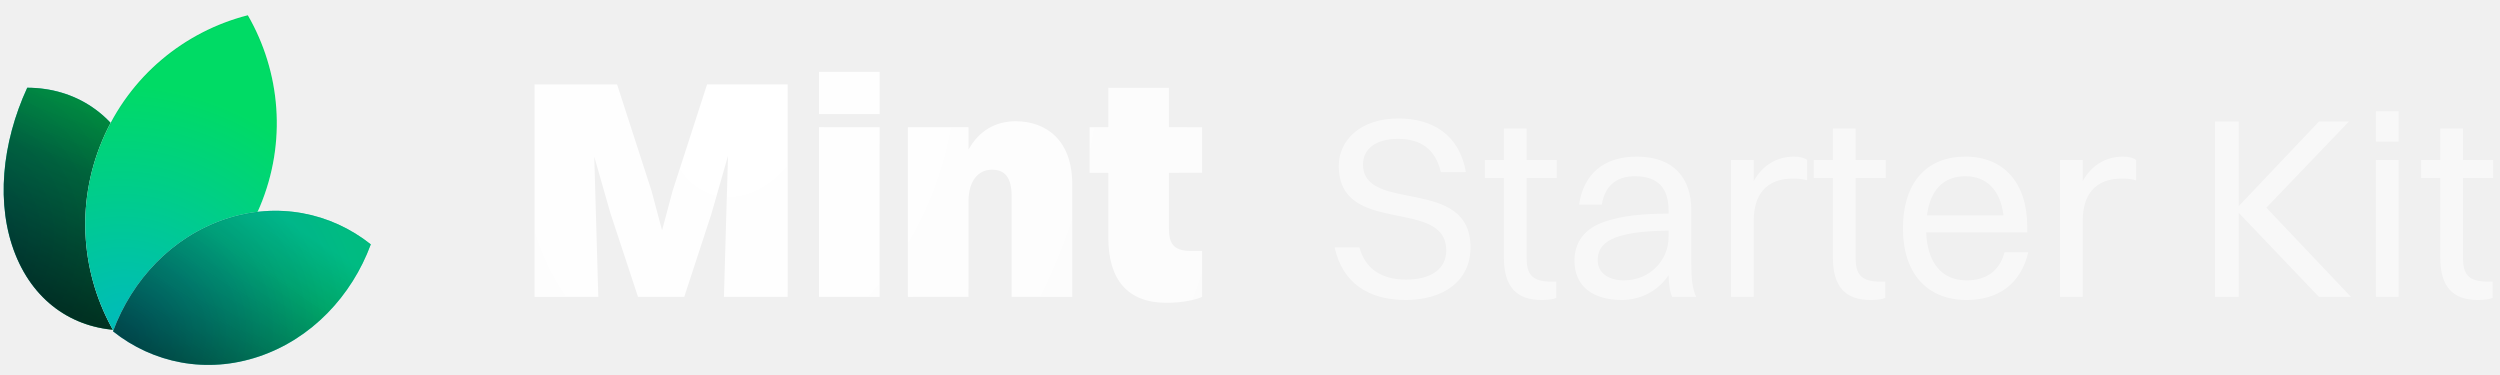
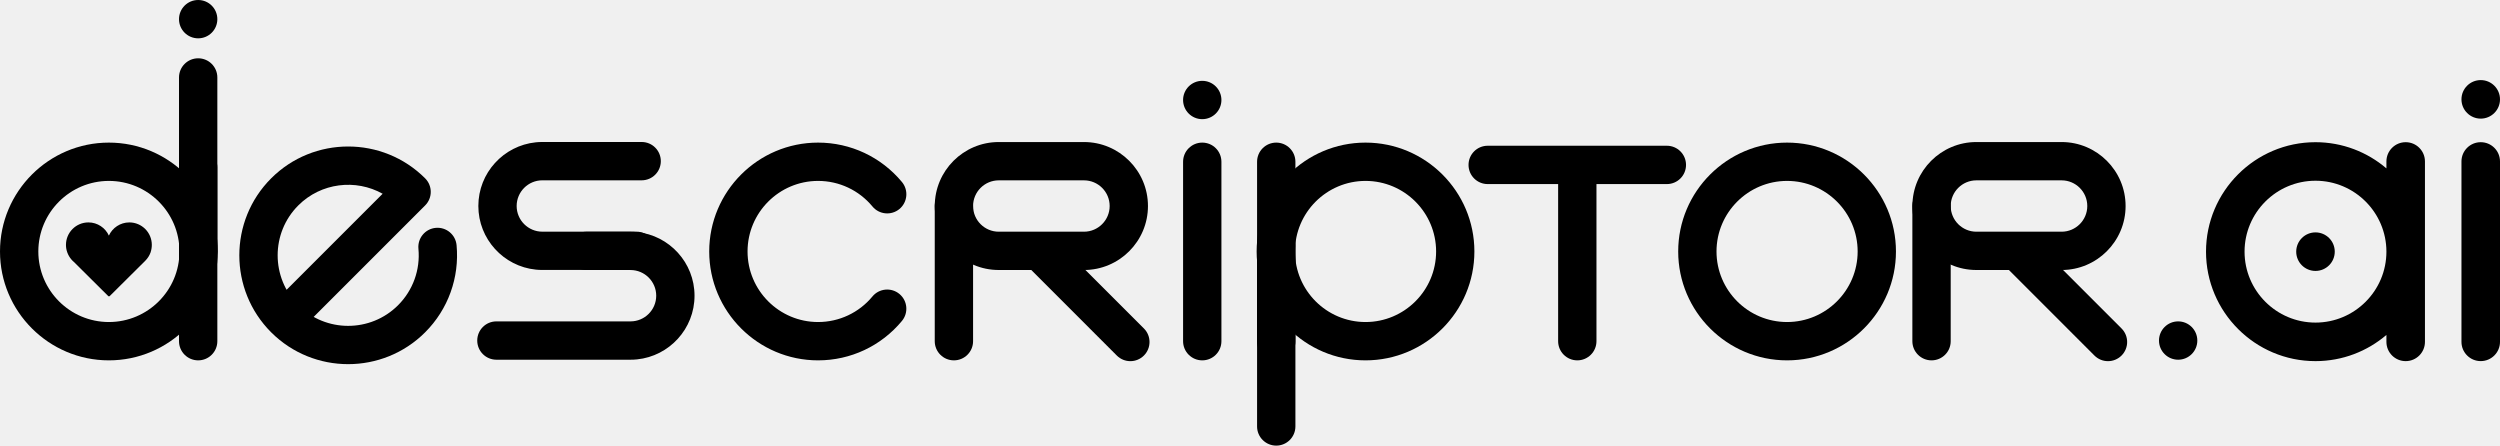
- <svg xmlns="http://www.w3.org/2000/svg" width="160" height="24" viewBox="0 0 160 24" fill="none">
-   <path d="M7.953 21.139C4.896 21.13 2.255 19.458 0.987 16.29C-0.28 13.121 0.109 9.163 1.744 5.615C4.801 5.624 7.442 7.296 8.71 10.465C9.977 13.633 9.588 17.591 7.953 21.139Z" fill="white" />
-   <path d="M7.953 21.139C4.896 21.13 2.255 19.458 0.987 16.29C-0.28 13.121 0.109 9.163 1.744 5.615C4.801 5.624 7.442 7.296 8.71 10.465C9.977 13.633 9.588 17.591 7.953 21.139Z" fill="url(#paint0_radial_115_109)" />
-   <path d="M7.953 21.139C4.896 21.13 2.255 19.458 0.987 16.29C-0.28 13.121 0.109 9.163 1.744 5.615C4.801 5.624 7.442 7.296 8.71 10.465C9.977 13.633 9.588 17.591 7.953 21.139Z" fill="black" fill-opacity="0.5" style="mix-blend-mode:hard-light" />
-   <path d="M7.953 21.139C4.896 21.13 2.255 19.458 0.987 16.29C-0.28 13.121 0.109 9.163 1.744 5.615C4.801 5.624 7.442 7.296 8.71 10.465C9.977 13.633 9.588 17.591 7.953 21.139Z" fill="url(#paint1_linear_115_109)" fill-opacity="0.5" style="mix-blend-mode:hard-light" />
-   <path d="M7.935 21.111C4.897 21.096 2.274 19.431 1.013 16.279C-0.248 13.124 0.136 9.182 1.762 5.643C4.8 5.659 7.423 7.324 8.684 10.476C9.945 13.63 9.561 17.572 7.935 21.111Z" stroke="url(#paint2_linear_115_109)" stroke-opacity="0.05" stroke-width="0.056" />
-   <path d="M7.31 21.257C11.354 20.221 14.884 17.375 16.628 13.236C18.373 9.097 17.945 4.587 15.86 0.976C11.816 2.012 8.287 4.858 6.542 8.998C4.797 13.137 5.225 17.646 7.31 21.257Z" fill="white" />
-   <path d="M7.31 21.257C11.354 20.221 14.884 17.375 16.628 13.236C18.373 9.097 17.945 4.587 15.86 0.976C11.816 2.012 8.287 4.858 6.542 8.998C4.797 13.137 5.225 17.646 7.31 21.257Z" fill="url(#paint3_radial_115_109)" />
-   <path d="M16.602 13.225C14.864 17.349 11.351 20.187 7.324 21.225C5.253 17.624 4.829 13.132 6.568 9.009C8.306 4.885 11.819 2.047 15.846 1.009C17.918 4.61 18.341 9.101 16.602 13.225Z" stroke="url(#paint4_linear_115_109)" stroke-opacity="0.05" stroke-width="0.056" />
-   <path d="M7.234 21.207C9.789 23.237 13.21 23.951 16.577 22.814C19.944 21.677 22.506 18.945 23.73 15.638C21.175 13.608 17.754 12.894 14.387 14.031C11.02 15.168 8.458 17.901 7.234 21.207Z" fill="white" />
-   <path d="M7.234 21.207C9.789 23.237 13.21 23.951 16.577 22.814C19.944 21.677 22.506 18.945 23.73 15.638C21.175 13.608 17.754 12.894 14.387 14.031C11.02 15.168 8.458 17.901 7.234 21.207Z" fill="url(#paint5_radial_115_109)" />
-   <path d="M7.234 21.207C9.789 23.237 13.21 23.951 16.577 22.814C19.944 21.677 22.506 18.945 23.73 15.638C21.175 13.608 17.754 12.894 14.387 14.031C11.02 15.168 8.458 17.901 7.234 21.207Z" fill="black" fill-opacity="0.2" style="mix-blend-mode:hard-light" />
-   <path d="M7.234 21.207C9.789 23.237 13.21 23.951 16.577 22.814C19.944 21.677 22.506 18.945 23.73 15.638C21.175 13.608 17.754 12.894 14.387 14.031C11.02 15.168 8.458 17.901 7.234 21.207Z" fill="url(#paint6_linear_115_109)" fill-opacity="0.5" style="mix-blend-mode:hard-light" />
-   <path d="M16.568 22.787C13.218 23.918 9.814 23.212 7.267 21.198C8.492 17.907 11.044 15.189 14.396 14.058C17.747 12.927 21.15 13.633 23.697 15.648C22.472 18.938 19.92 21.656 16.568 22.787Z" stroke="url(#paint7_linear_115_109)" stroke-opacity="0.05" stroke-width="0.056" />
-   <path d="M34.212 19V5.4H39.492L41.692 12.2L42.372 14.74L43.052 12.2L45.252 5.4H50.412V19H46.332L46.592 9.98L45.532 13.68L43.792 19H40.832L39.052 13.6L38.032 10.02L38.292 19H34.212ZM52.416 7.3V4.6H56.295V7.3H52.416ZM52.416 19V8.14H56.295V19H52.416ZM58.104 19V8.14H61.984V9.58C62.664 8.34 63.744 7.76 65.004 7.76C66.964 7.76 68.624 8.98 68.624 11.78V19H64.744V12.56C64.744 11.34 64.304 10.86 63.484 10.86C62.604 10.86 61.984 11.58 61.984 12.88V19H58.104ZM70.933 15.22V11.06H69.733V8.14H70.933V5.62H74.813V8.14H76.933V11.06H74.813V14.6C74.813 15.5 75.033 16.06 76.213 16.06H76.933V19C76.493 19.2 75.673 19.38 74.653 19.38C72.153 19.38 70.933 17.88 70.933 15.22Z" fill="url(#paint8_radial_115_109)" />
-   <path d="M87.232 10.519C87.232 13.687 94.112 11.229 94.112 15.832C94.112 17.994 92.364 19.198 89.971 19.198C87.562 19.198 85.912 18.093 85.417 15.832H87.001C87.364 17.169 88.371 17.895 89.987 17.895C91.671 17.895 92.561 17.152 92.561 16.03C92.561 12.598 85.681 15.155 85.681 10.618C85.681 9.001 87.034 7.582 89.509 7.582C91.671 7.582 93.403 8.621 93.816 11.014H92.215C91.868 9.529 90.912 8.886 89.476 8.886C88.057 8.886 87.232 9.529 87.232 10.519ZM96.25 16.476V11.393H95.029V10.239H96.25V8.226H97.702V10.239H99.632V11.393H97.702V16.476C97.702 17.532 98.015 18.026 99.302 18.026H99.599V19.066C99.434 19.148 99.071 19.198 98.659 19.198C97.025 19.198 96.25 18.323 96.25 16.476ZM102.516 13.093H101.064C101.345 11.162 102.615 10.024 104.76 10.024C107.103 10.024 108.242 11.393 108.242 13.44V16.888C108.242 17.895 108.324 18.521 108.555 19H107.021C106.856 18.654 106.806 18.142 106.79 17.614C106.047 18.72 104.859 19.198 103.803 19.198C101.988 19.198 100.767 18.357 100.767 16.69C100.767 15.486 101.427 14.611 102.714 14.182C103.902 13.786 105.107 13.687 106.79 13.671V13.473C106.79 12.053 106.13 11.278 104.628 11.278C103.374 11.278 102.698 11.971 102.516 13.093ZM102.252 16.657C102.252 17.465 102.929 17.944 103.952 17.944C105.569 17.944 106.79 16.674 106.79 15.172V14.759C103.061 14.793 102.252 15.585 102.252 16.657ZM110.787 19V10.239H112.239V11.591C112.833 10.519 113.774 10.024 114.83 10.024C115.176 10.024 115.49 10.107 115.655 10.239V11.542C115.407 11.46 115.094 11.427 114.747 11.427C112.998 11.427 112.239 12.515 112.239 14.1V19H110.787ZM117.305 16.476V11.393H116.084V10.239H117.305V8.226H118.757V10.239H120.688V11.393H118.757V16.476C118.757 17.532 119.071 18.026 120.358 18.026H120.655V19.066C120.49 19.148 120.127 19.198 119.714 19.198C118.081 19.198 117.305 18.323 117.305 16.476ZM129.809 16.145C129.33 18.192 127.862 19.198 125.865 19.198C123.324 19.198 121.79 17.482 121.79 14.627C121.79 11.658 123.324 10.024 125.783 10.024C128.258 10.024 129.743 11.723 129.743 14.512V14.875H123.275C123.357 16.838 124.281 17.944 125.865 17.944C127.103 17.944 127.977 17.35 128.291 16.145H129.809ZM125.783 11.278C124.38 11.278 123.539 12.152 123.324 13.786H128.225C128.027 12.169 127.152 11.278 125.783 11.278ZM131.843 19V10.239H133.295V11.591C133.889 10.519 134.829 10.024 135.885 10.024C136.232 10.024 136.545 10.107 136.71 10.239V11.542C136.463 11.46 136.149 11.427 135.803 11.427C134.054 11.427 133.295 12.515 133.295 14.1V19H131.843ZM141.763 19V7.78H143.281V13.192L148.413 7.78H150.327L145.047 13.291L150.459 19H148.413L143.281 13.621V19H141.763ZM152.06 9.067V7.12H153.512V9.067H152.06ZM152.06 19V10.239H153.512V19H152.06ZM156.178 16.476V11.393H154.957V10.239H156.178V8.226H157.63V10.239H159.56V11.393H157.63V16.476C157.63 17.532 157.943 18.026 159.23 18.026H159.527V19.066C159.362 19.148 158.999 19.198 158.587 19.198C156.953 19.198 156.178 18.323 156.178 16.476Z" fill="white" fill-opacity="0.55" />
-   <defs>
-     <radialGradient id="paint0_radial_115_109" cx="0" cy="0" r="1" gradientUnits="userSpaceOnUse" gradientTransform="translate(-3.00503 15.023) rotate(-10.029) scale(17.9572 17.784)">
-       <stop stop-color="#00B0BB" />
-       <stop offset="1" stop-color="#00DB65" />
-     </radialGradient>
-     <linearGradient id="paint1_linear_115_109" x1="7.39" y1="4.813" x2="1.63" y2="18.689" gradientUnits="userSpaceOnUse">
-       <stop stop-color="#18E299" />
-       <stop offset="1" />
-     </linearGradient>
-     <linearGradient id="paint2_linear_115_109" x1="7.948" y1="8.016" x2="1.761" y2="18.746" gradientUnits="userSpaceOnUse">
-       <stop />
-       <stop offset="1" stop-opacity="0" />
-     </linearGradient>
-     <radialGradient id="paint3_radial_115_109" cx="0" cy="0" r="1" gradientUnits="userSpaceOnUse" gradientTransform="translate(8.11404 20.8822) rotate(-75.7542) scale(21.6246 23.7772)">
-       <stop stop-color="#00BBBB" />
-       <stop offset="0.713" stop-color="#00DB65" />
-     </radialGradient>
-     <linearGradient id="paint4_linear_115_109" x1="7.602" y1="5.871" x2="15.556" y2="16.372" gradientUnits="userSpaceOnUse">
-       <stop />
-       <stop offset="1" stop-opacity="0" />
-     </linearGradient>
-     <radialGradient id="paint5_radial_115_109" cx="0" cy="0" r="1" gradientUnits="userSpaceOnUse" gradientTransform="translate(7.84537 21.5181) rotate(-20.3525) scale(18.5603 17.32)">
-       <stop stop-color="#00B0BB" />
-       <stop offset="1" stop-color="#00DB65" />
-     </radialGradient>
-     <linearGradient id="paint6_linear_115_109" x1="16.808" y1="13.007" x2="10.041" y2="22.994" gradientUnits="userSpaceOnUse">
-       <stop stop-color="#00B1BC" />
-       <stop offset="1" />
-     </linearGradient>
-     <linearGradient id="paint7_linear_115_109" x1="16.808" y1="13.007" x2="14.169" y2="23.841" gradientUnits="userSpaceOnUse">
-       <stop />
-       <stop offset="1" stop-opacity="0" />
-     </linearGradient>
-     <radialGradient id="paint8_radial_115_109" cx="0" cy="0" r="1" gradientUnits="userSpaceOnUse" gradientTransform="translate(47.2781 7) rotate(19.0047) scale(67.5582 85.7506)">
-       <stop stop-color="white" />
-       <stop offset="1" stop-color="white" stop-opacity="0.5" />
-     </radialGradient>
-   </defs>
+ <svg xmlns="http://www.w3.org/2000/svg" id="Layer_1" height="100%" version="1.1" viewBox="0 0 971.74 173.21" width="100%">
+   <style type="text/css">
+     .st0 {
+       fill: currentColor;
+     }
+ 
+     .st2 {
+       fill: none;
+       stroke: #e5184c;
+       stroke-miterlimit: 10;
+     }
+   </style>
+   <g>
+     <path class="st0" d="M242.44-355.7" />
+   </g>
+   <g>
+     <path class="st0" d="M257.51,78.83" />
+   </g>
+   <g>
+     <path class="st0" d="M165.25,129.17c-16.5,16.5-43.35,16.5-59.85,0s-16.5-43.35,0-59.85s43.35-16.5,59.85,0   c2.91,2.91,2.91,7.62,0,10.53L118,127.1c-2.91,2.91-7.62,2.91-10.53,0c-2.91-2.91-2.91-7.62,0-10.53l41.26-41.26   c-10.44-5.84-23.92-4.33-32.79,4.54c-10.69,10.69-10.69,28.09,0,38.79s28.09,10.69,38.79,0c5.79-5.79,8.68-13.8,7.91-21.96   c-0.38-4.1,2.63-7.73,6.72-8.11c4.1-0.38,7.73,2.63,8.11,6.72C178.64,107.88,174.19,120.23,165.25,129.17z" />
+   </g>
+   <g>
+     <path class="st0" d="M317.99,140.07c-23.34,0-42.32-18.98-42.32-42.32s18.98-42.32,42.32-42.32c12.64,0,24.52,5.59,32.6,15.32   c2.62,3.17,2.18,7.86-0.98,10.49c-3.17,2.62-7.86,2.19-10.49-0.98c-5.23-6.31-12.93-9.94-21.13-9.94   c-15.12,0-27.42,12.3-27.42,27.43s12.3,27.42,27.42,27.42c8.19,0,15.89-3.62,21.12-9.93c2.62-3.17,7.32-3.6,10.49-0.98   c3.17,2.63,3.6,7.32,0.98,10.49C342.51,134.49,330.63,140.07,317.99,140.07z" />
+   </g>
+   <g>
+     <path class="st0" d="M647.9,71.55h-69.64c-4.11,0-7.45-3.33-7.45-7.45s3.33-7.45,7.45-7.45h69.64c4.11,0,7.45,3.33,7.45,7.45   S652.02,71.55,647.9,71.55z" />
+   </g>
+   <g>
+     <path class="st0" d="M694.63,140.07c-23.34,0-42.32-18.98-42.32-42.32s18.99-42.32,42.32-42.32c23.34,0,42.32,18.99,42.32,42.32   S717.96,140.07,694.63,140.07z M667.2,97.75c0,15.12,12.3,27.42,27.43,27.42c15.12,0,27.43-12.3,27.43-27.42   s-12.3-27.43-27.43-27.43C679.5,70.33,667.2,82.63,667.2,97.75z" />
+   </g>
+   <g>
+     <path class="st0" d="M613.09,140.07c-4.11,0-7.45-3.33-7.45-7.45V65.86c0-4.11,3.33-7.45,7.45-7.45c4.11,0,7.45,3.33,7.45,7.45   v66.77C620.53,136.74,617.2,140.07,613.09,140.07z" />
+   </g>
+   <g>
+     <path class="st0" d="M467.31,140.07c-4.11,0-7.45-3.33-7.45-7.45V62.88c0-4.11,3.33-7.45,7.45-7.45s7.45,3.33,7.45,7.45v69.75   C474.76,136.74,471.43,140.07,467.31,140.07z" />
+   </g>
+   <g>
+     <path class="st0" d="M530.77,140.07c-23.34,0-42.32-18.98-42.32-42.32s18.99-42.32,42.32-42.32c23.34,0,42.32,18.99,42.32,42.32   S554.11,140.07,530.77,140.07z M503.35,97.75c0,15.12,12.3,27.42,27.43,27.42c15.12,0,27.43-12.3,27.43-27.42   s-12.3-27.43-27.43-27.43C515.65,70.33,503.35,82.63,503.35,97.75z" />
+   </g>
+   <g>
+     <path class="st0" d="M496.07,173.21c-4.11,0-7.45-3.33-7.45-7.45V95.88c0-4.11,3.33-7.45,7.45-7.45c4.11,0,7.45,3.33,7.45,7.45   v69.88C503.51,169.88,500.18,173.21,496.07,173.21z" />
+   </g>
+   <g>
+     <path class="st0" d="M42.32,140.07C18.99,140.07,0,121.09,0,97.75s18.99-42.32,42.32-42.32s42.32,18.99,42.32,42.32   S65.66,140.07,42.32,140.07z M14.9,97.75c0,15.12,12.3,27.42,27.43,27.42s27.43-12.3,27.43-27.42s-12.3-27.43-27.43-27.43   S14.9,82.63,14.9,97.75z" />
+   </g>
+   <g>
+     <path class="st0" d="M77.03,105.13c-4.11,0-7.45-3.33-7.45-7.45V30.11c0-4.11,3.33-7.45,7.45-7.45s7.45,3.33,7.45,7.45v67.57   C84.48,101.8,81.14,105.13,77.03,105.13z" />
+   </g>
+   <circle class="fill-primary-500" cx="77.03" cy="7.45" r="7.45" />
+   <circle class="st0" cx="846.64" cy="132.37" r="7.45" />
+   <g>
+     <path class="fill-primary-500" d="M59.01,95.18c0-4.82-3.92-8.73-8.73-8.73c-3.53,0-6.58,2.11-7.96,5.13c-1.37-3.02-4.42-5.13-7.95-5.13   c-4.82,0-8.73,3.92-8.73,8.73c0,1.02,0.17,1.99,0.5,2.9c0.37,1.03,0.92,1.98,1.62,2.79c0.3,0.35,0.62,0.67,0.98,0.97l13.32,13.23   c0.08,0.08,0.19,0.12,0.3,0.12c0.11,0,0.22-0.04,0.3-0.12l13.82-13.73l0,0c0.9-0.9,1.6-1.99,2.04-3.2   C58.83,97.21,59.01,96.22,59.01,95.18z" />
+   </g>
+   <circle class="st0" cx="467.31" cy="38.87" r="7.45" />
+   <g>
+     <path class="st0" d="M77.03,140.07c-4.11,0-7.45-3.33-7.45-7.45V65.05c0-4.11,3.33-7.45,7.45-7.45s7.45,3.33,7.45,7.45v67.57   C84.48,136.74,81.14,140.07,77.03,140.07z" />
+   </g>
+   <g>
+     <path class="st0" d="M496.07,140.21c-4.11,0-7.45-3.33-7.45-7.45V62.88c0-4.11,3.33-7.45,7.45-7.45c4.11,0,7.45,3.33,7.45,7.45   v69.88C503.51,136.87,500.18,140.21,496.07,140.21z" />
+   </g>
+   <path class="st2" d="M421.34,90.05" />
+   <path class="st2" d="M396.98,104.95" />
+   <g>
+     <path class="st0" d="M247.41,90.05h-3.48H210.8c-5.5,0-9.98-4.48-9.98-9.98c0-5.5,4.48-9.98,9.98-9.98h35.13h3.48   c4.11,0,7.45-3.33,7.45-7.45s-3.33-7.45-7.45-7.45h-3.48H210.8c-0.86,0-1.7,0.04-2.54,0.13c-12.53,1.28-22.33,11.89-22.33,24.74   c0,0,0,0,0,0s0,0,0,0c0,12.86,9.81,23.47,22.33,24.74c0.84,0.09,1.68,0.13,2.54,0.13h33.13h3.48c4.11,0,7.45-3.33,7.45-7.45   S251.53,90.05,247.41,90.05z" />
+     <path class="st0" d="M227.89,104.96h3.48h13.72c5.5,0,9.98,4.48,9.98,9.98c0,5.5-4.48,9.98-9.98,9.98h-35.07h-17.07   c-4.11,0-7.45,3.33-7.45,7.45c0,4.11,3.33,7.45,7.45,7.45h17.07h35.07c0.86,0,1.7-0.04,2.54-0.13   c12.53-1.28,22.33-11.89,22.33-24.74c0,0,0,0,0,0c0,0,0,0,0,0c0-12.86-9.81-23.47-22.33-24.74c-0.84-0.09-1.68-0.13-2.54-0.13   h-13.72h-3.48c-4.11,0-7.45,3.33-7.45,7.45C220.44,101.62,223.78,104.96,227.89,104.96z" />
+   </g>
+   <g>
+     <g>
+       <path class="st0" d="M421.34,104.95h-33.13c-13.71,0-24.87-11.16-24.87-24.87s11.16-24.87,24.87-24.87h33.13    c13.71,0,24.87,11.16,24.87,24.87S435.05,104.95,421.34,104.95z M388.21,70.1c-5.5,0-9.98,4.48-9.98,9.98s4.47,9.98,9.98,9.98    h33.13c5.5,0,9.98-4.48,9.98-9.98s-4.47-9.98-9.98-9.98H388.21z" />
+     </g>
+     <g>
+       <path class="st0" d="M370.78,140.07c-4.11,0-7.45-3.33-7.45-7.45V80.08c0-4.11,3.33-7.45,7.45-7.45c4.11,0,7.45,3.33,7.45,7.45    v52.55C378.23,136.74,374.9,140.07,370.78,140.07z" />
+     </g>
+     <g>
+       <path class="st0" d="M444.63,138.2c-2.91,2.91-7.62,2.91-10.53,0l-35.16-35.16c-2.91-2.91-2.91-7.62,0-10.53s7.62-2.91,10.53,0    l35.16,35.16C447.54,130.57,447.54,135.29,444.63,138.2z" />
+     </g>
+   </g>
+   <g>
+     <g>
+       <path class="st0" d="M801.34,104.95h-33.13c-13.71,0-24.87-11.16-24.87-24.87s11.16-24.87,24.87-24.87h33.13    c13.71,0,24.87,11.16,24.87,24.87S815.05,104.95,801.34,104.95z M768.21,70.1c-5.5,0-9.98,4.48-9.98,9.98s4.47,9.98,9.98,9.98    h33.13c5.5,0,9.98-4.48,9.98-9.98s-4.47-9.98-9.98-9.98H768.21z" />
+     </g>
+     <g>
+       <path class="st0" d="M750.78,140.07c-4.11,0-7.45-3.33-7.45-7.45V80.08c0-4.11,3.33-7.45,7.45-7.45c4.11,0,7.45,3.33,7.45,7.45    v52.55C758.23,136.74,754.9,140.07,750.78,140.07z" />
+     </g>
+     <g>
+       <path class="st0" d="M824.63,138.2c-2.91,2.91-7.62,2.91-10.53,0l-35.16-35.16c-2.91-2.91-2.91-7.62,0-10.53    c2.91-2.91,7.62-2.91,10.53,0l35.16,35.16C827.54,130.57,827.54,135.29,824.63,138.2z" />
+     </g>
+   </g>
+   <g>
+     <path class="fill-primary-500" d="M964.25,140.36c-4.14,0-7.49-3.35-7.49-7.49V62.76c0-4.14,3.35-7.49,7.49-7.49c4.14,0,7.49,3.35,7.49,7.49   v70.12C971.74,137.01,968.38,140.36,964.25,140.36z" />
+   </g>
+   <circle class="fill-primary-500" cx="964.25" cy="38.62" r="7.49" />
+   <circle class="st0" cx="900.02" cy="97.82" r="7.49" />
+   <path class="fill-primary-500" d="M942.57,62.76c0-4.14-3.35-7.49-7.49-7.49c-4.14,0-7.49,3.35-7.49,7.49v2.69  c-7.43-6.34-17.06-10.18-27.57-10.18c-23.46,0-42.55,19.09-42.55,42.55s19.09,42.55,42.55,42.55c10.51,0,20.14-3.84,27.57-10.18  v2.69c0,4.14,3.35,7.49,7.49,7.49c4.14,0,7.49-3.35,7.49-7.49v-2.99c0,0,0,0,0,0V62.76z M900.02,125.39  c-15.2,0-27.57-12.37-27.57-27.57s12.37-27.57,27.57-27.57s27.57,12.37,27.57,27.57S915.23,125.39,900.02,125.39z" />
</svg>
